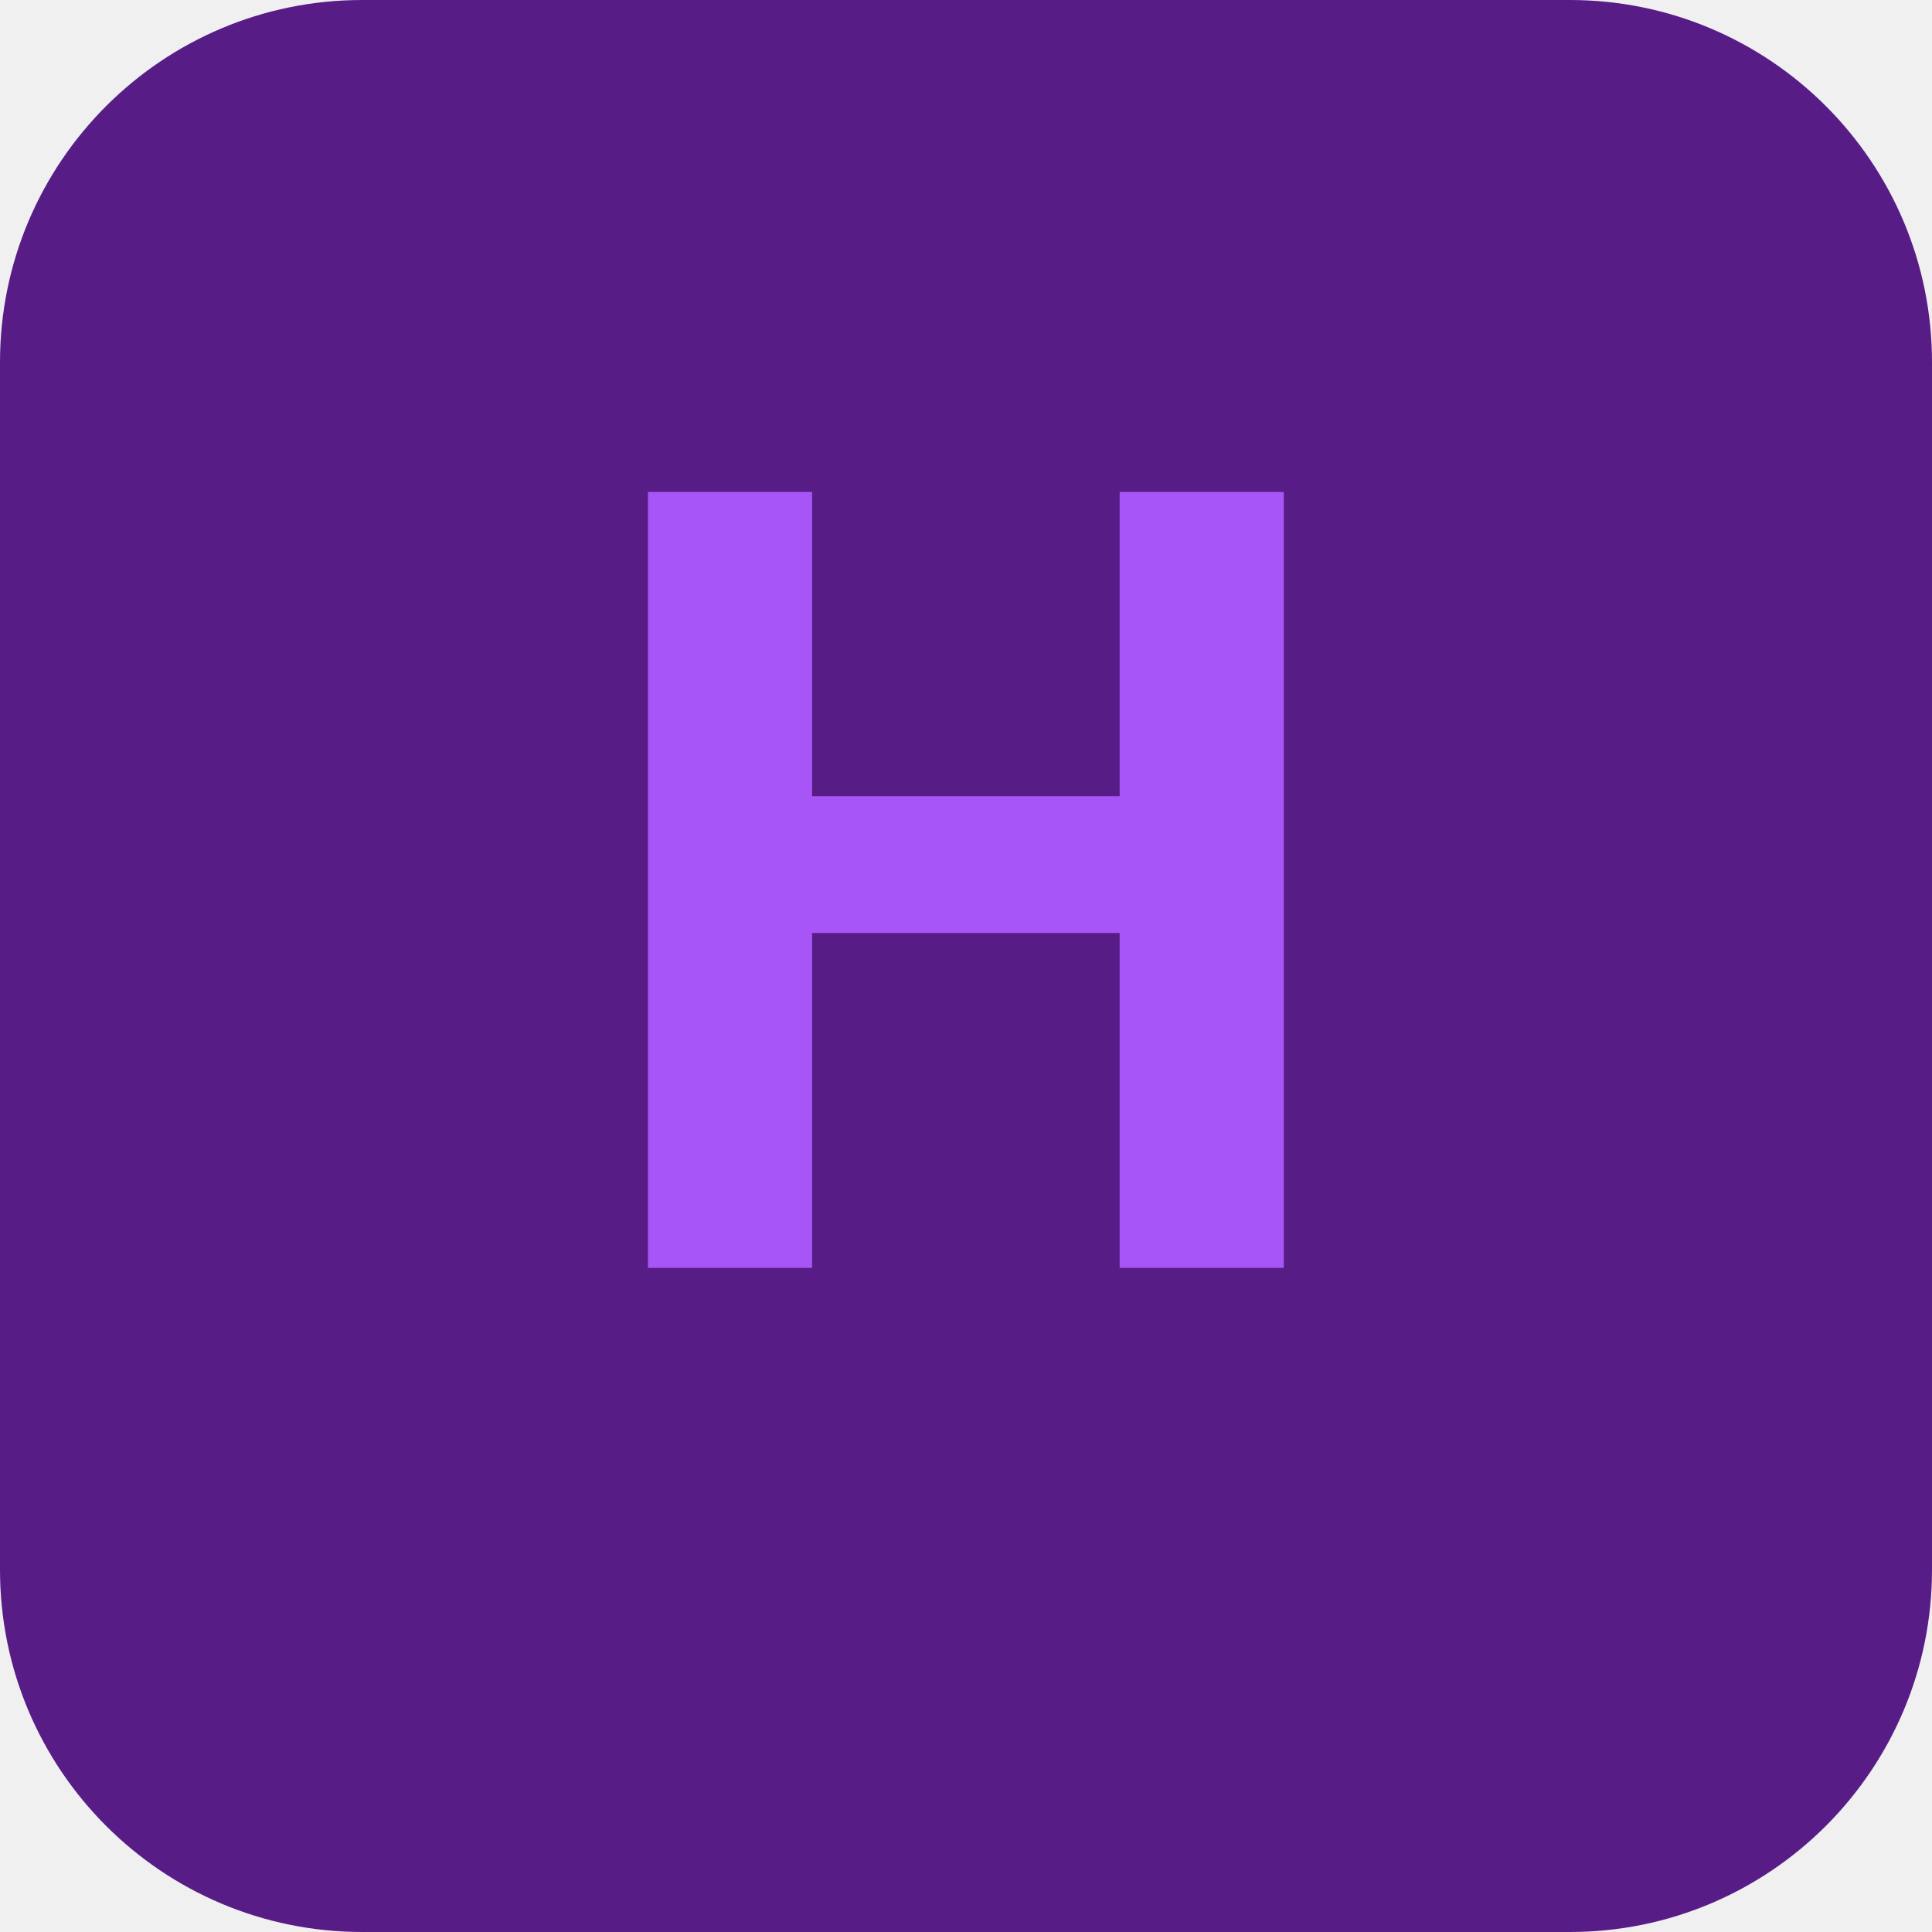
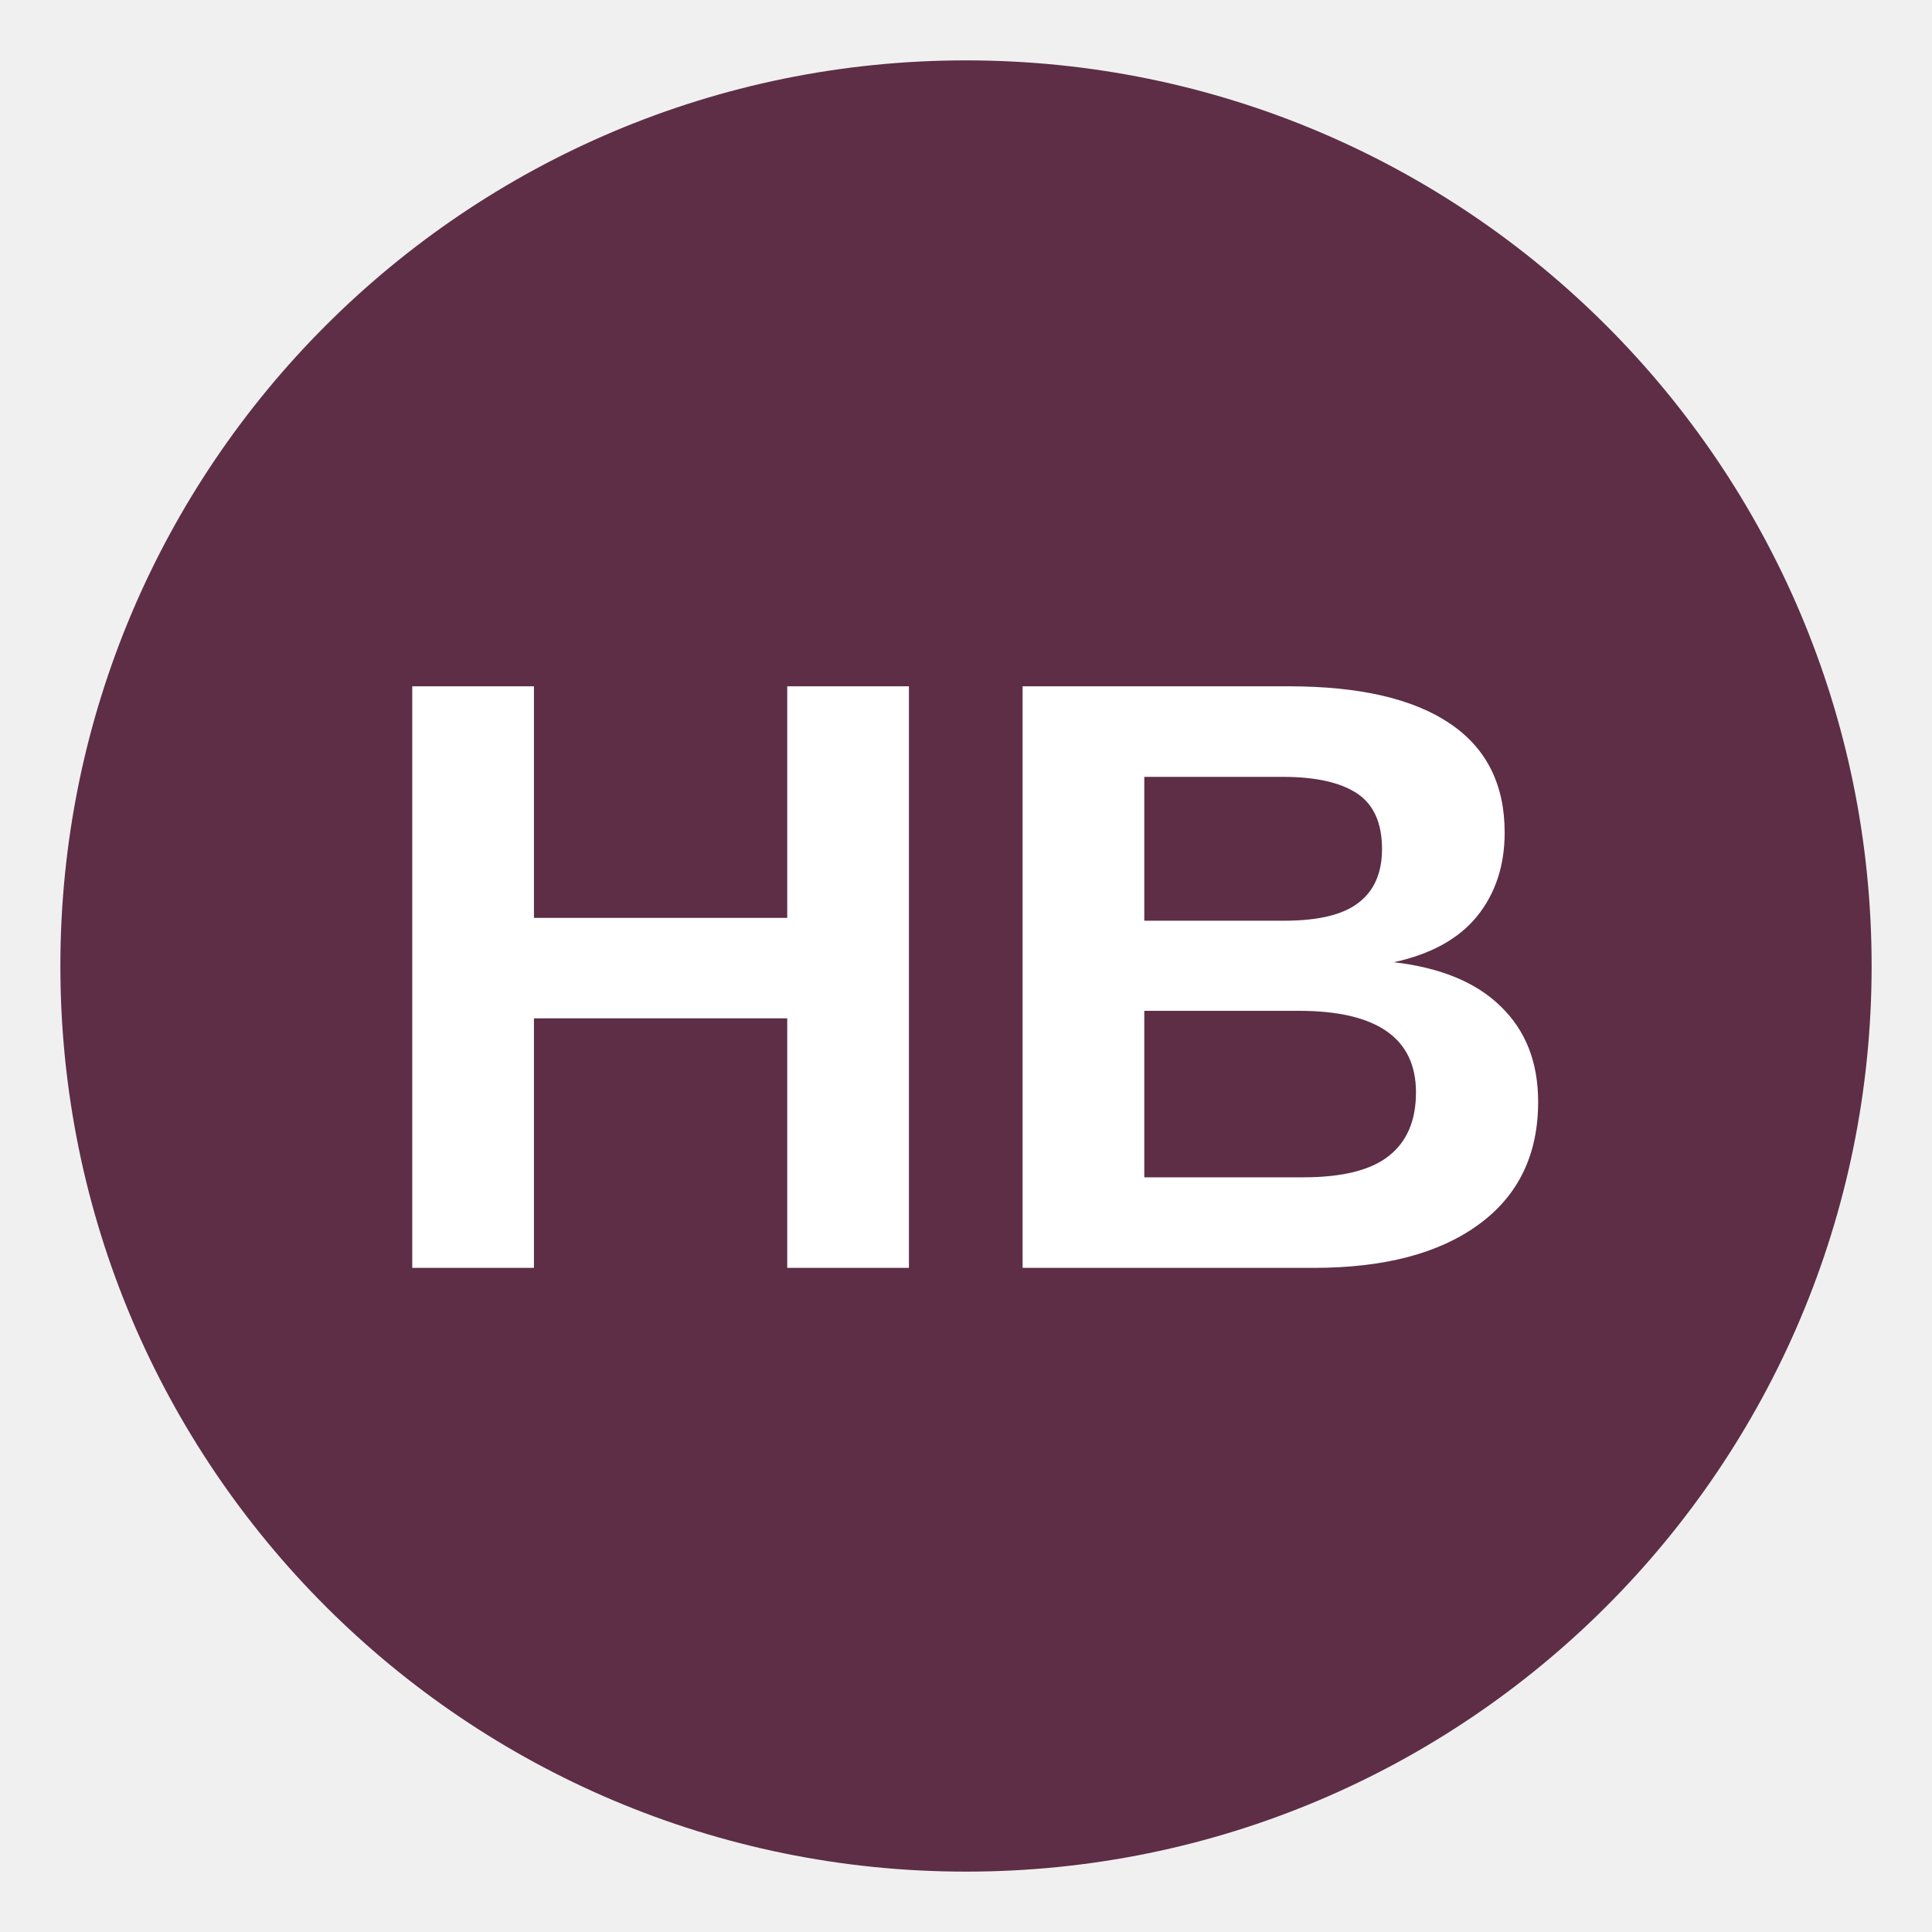
- <svg xmlns="http://www.w3.org/2000/svg" viewBox="0 0 64 64">
-   <rect width="64" height="64" rx="12" fill="#581C87" />
-   <text x="32" y="42" font-family="system-ui,sans-serif" font-size="36" font-weight="700" text-anchor="middle" fill="#A855F7">H</text>
+ <svg xmlns="http://www.w3.org/2000/svg" viewBox="0 0 64 64" width="64" height="64">
+   <circle cx="32" cy="32" r="30" fill="#5D2E46" />
+   <text x="32" y="42" text-anchor="middle" font-family="Arial,sans-serif" font-size="28" font-weight="700" fill="white">HB</text>
</svg>
